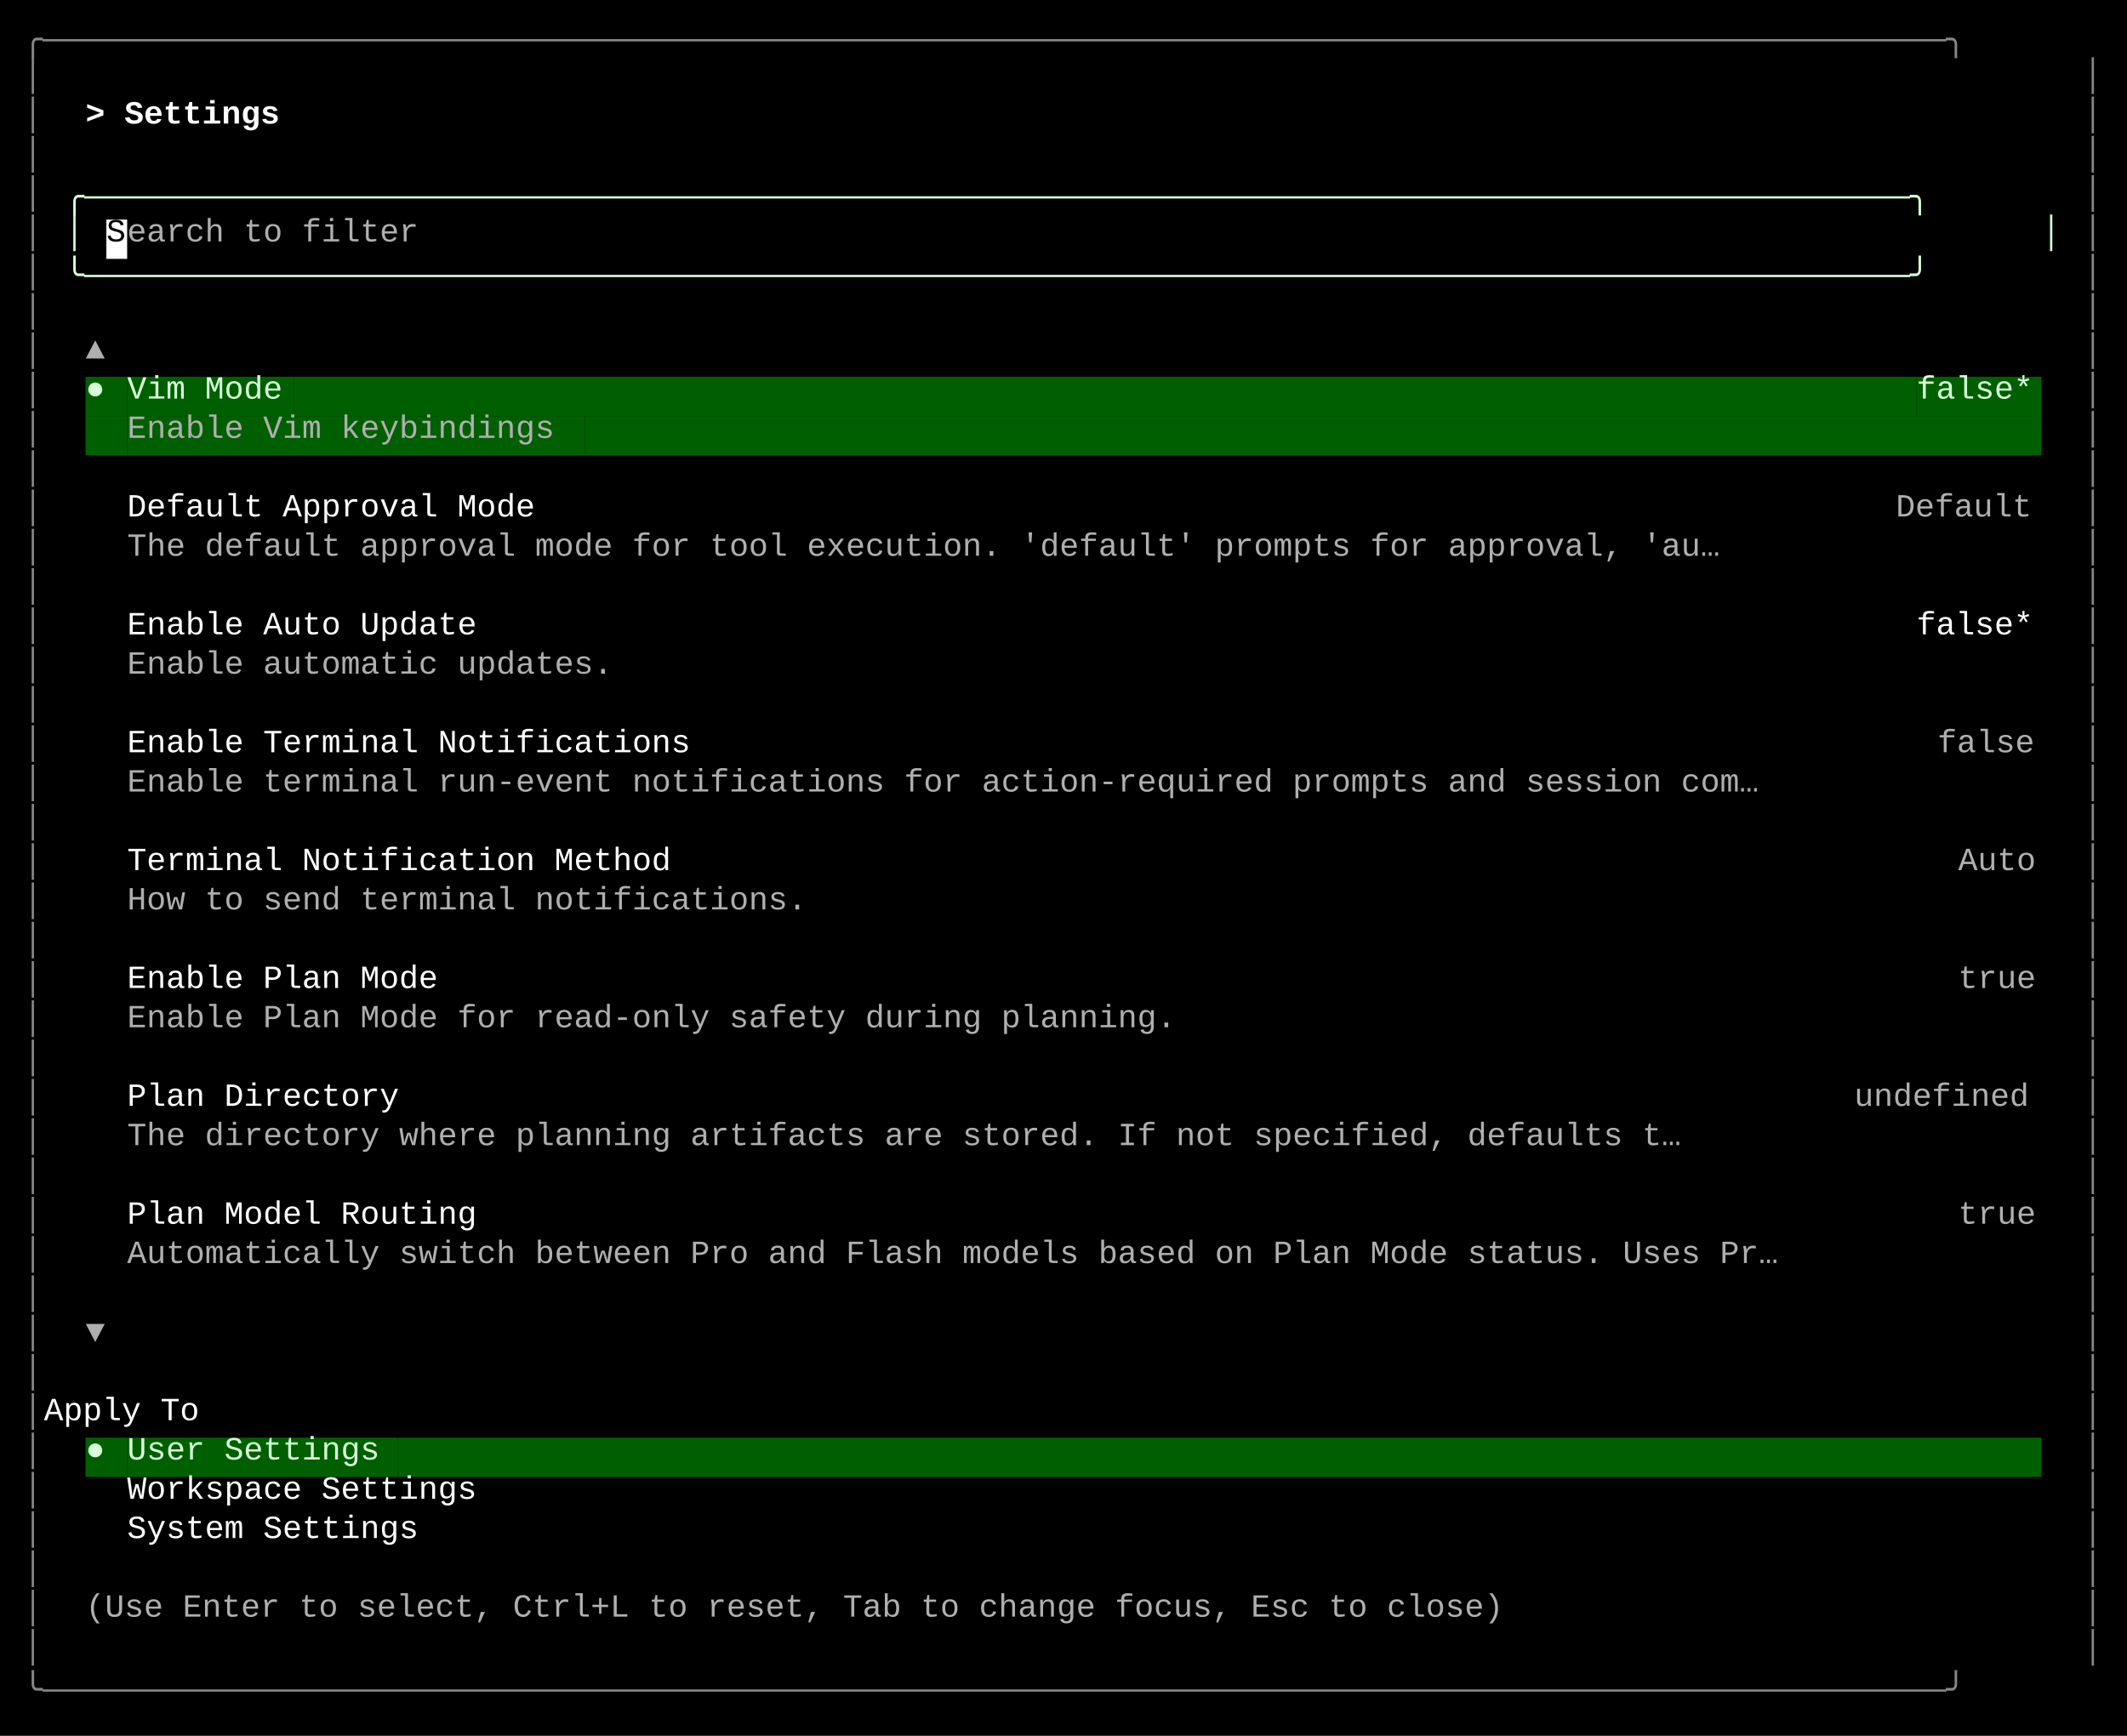
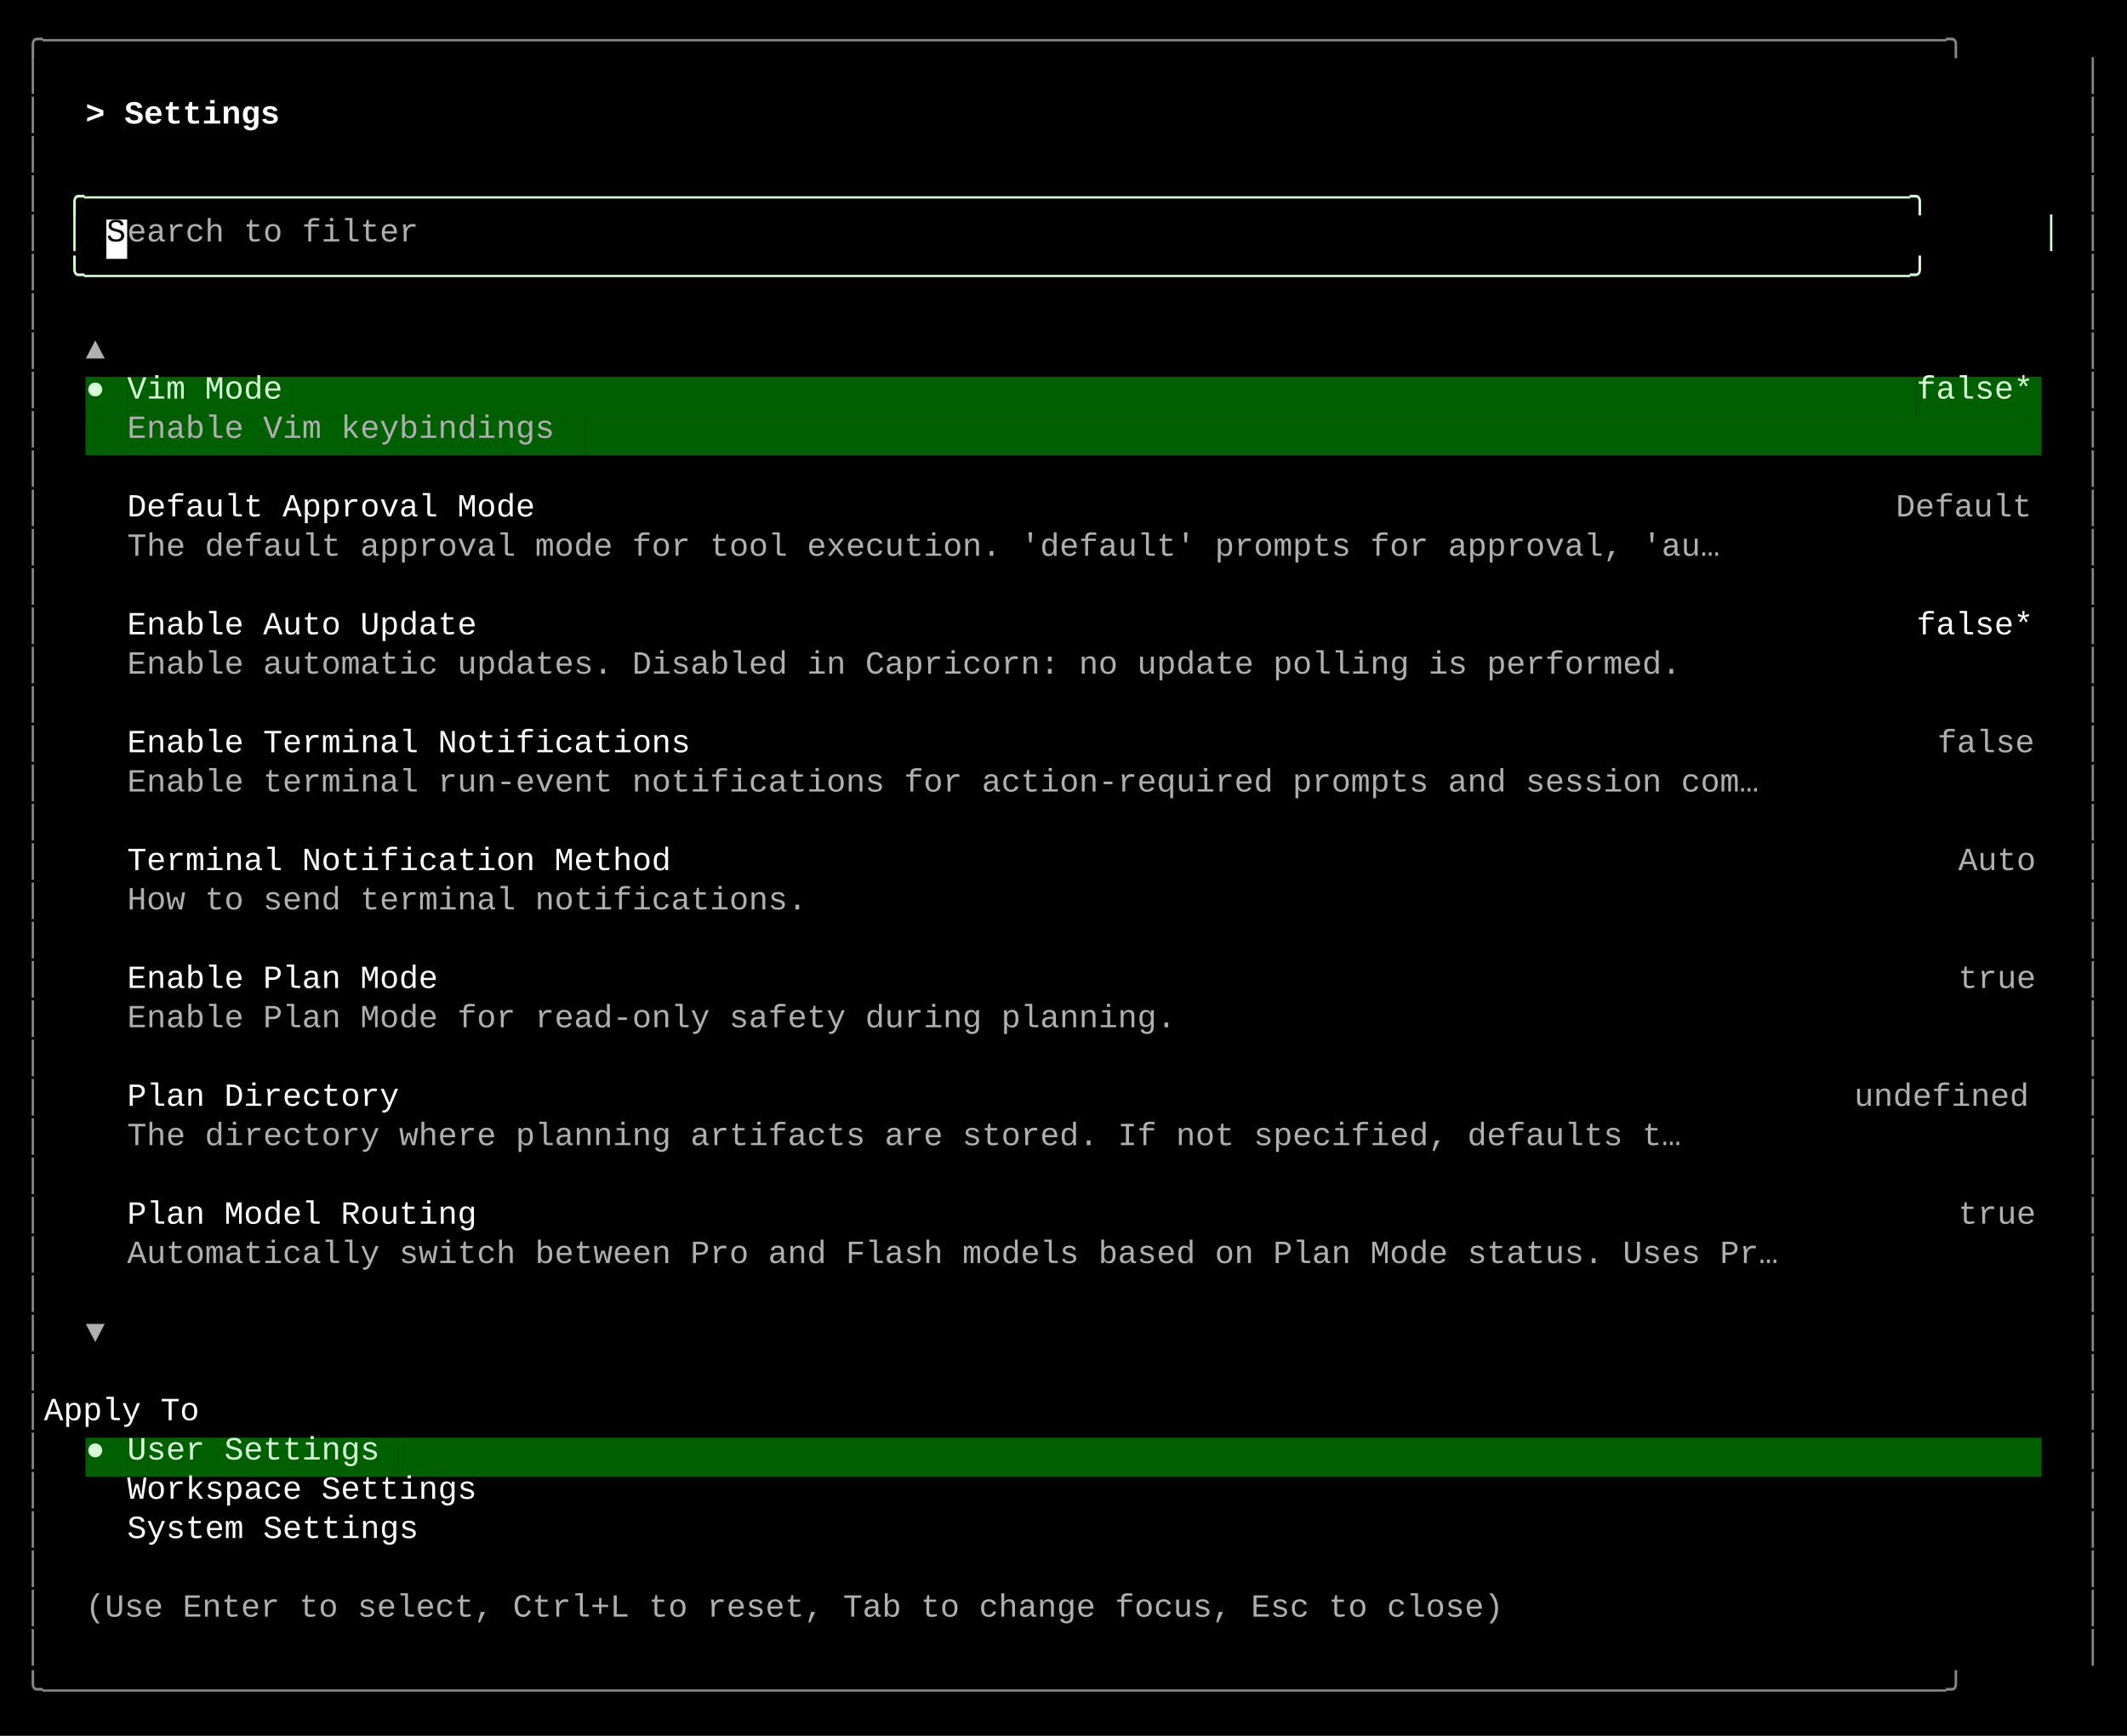
<svg xmlns="http://www.w3.org/2000/svg" width="920" height="751" viewBox="0 0 920 751">
  <style>
    text { font-family: Consolas, "Courier New", monospace; font-size: 14px; dominant-baseline: text-before-edge; white-space: pre; }
  </style>
  <rect width="920" height="751" fill="#000000" />
  <g transform="translate(10, 10)">
    <text x="0" y="2" fill="#878787" textLength="900" lengthAdjust="spacingAndGlyphs">╭──────────────────────────────────────────────────────────────────────────────────────────────────╮</text>
    <text x="0" y="19" fill="#878787" textLength="9" lengthAdjust="spacingAndGlyphs">│</text>
    <text x="891" y="19" fill="#878787" textLength="9" lengthAdjust="spacingAndGlyphs">│</text>
    <text x="0" y="36" fill="#878787" textLength="9" lengthAdjust="spacingAndGlyphs">│</text>
    <text x="27" y="36" fill="#ffffff" textLength="99" lengthAdjust="spacingAndGlyphs" font-weight="bold">&gt; Settings </text>
    <text x="891" y="36" fill="#878787" textLength="9" lengthAdjust="spacingAndGlyphs">│</text>
    <text x="0" y="53" fill="#878787" textLength="9" lengthAdjust="spacingAndGlyphs">│</text>
    <text x="891" y="53" fill="#878787" textLength="9" lengthAdjust="spacingAndGlyphs">│</text>
    <text x="0" y="70" fill="#878787" textLength="9" lengthAdjust="spacingAndGlyphs">│</text>
    <text x="18" y="70" fill="#d7ffd7" textLength="864" lengthAdjust="spacingAndGlyphs">╭──────────────────────────────────────────────────────────────────────────────────────────────╮</text>
    <text x="891" y="70" fill="#878787" textLength="9" lengthAdjust="spacingAndGlyphs">│</text>
    <text x="0" y="87" fill="#878787" textLength="9" lengthAdjust="spacingAndGlyphs">│</text>
    <text x="18" y="87" fill="#d7ffd7" textLength="9" lengthAdjust="spacingAndGlyphs">│</text>
    <rect x="36" y="85" width="9" height="17" fill="#ffffff" />
    <text x="36" y="87" fill="#000000" textLength="9" lengthAdjust="spacingAndGlyphs">S</text>
    <text x="45" y="87" fill="#afafaf" textLength="135" lengthAdjust="spacingAndGlyphs">earch to filter</text>
    <text x="873" y="87" fill="#d7ffd7" textLength="9" lengthAdjust="spacingAndGlyphs">│</text>
    <text x="891" y="87" fill="#878787" textLength="9" lengthAdjust="spacingAndGlyphs">│</text>
    <text x="0" y="104" fill="#878787" textLength="9" lengthAdjust="spacingAndGlyphs">│</text>
    <text x="18" y="104" fill="#d7ffd7" textLength="864" lengthAdjust="spacingAndGlyphs">╰──────────────────────────────────────────────────────────────────────────────────────────────╯</text>
    <text x="891" y="104" fill="#878787" textLength="9" lengthAdjust="spacingAndGlyphs">│</text>
    <text x="0" y="121" fill="#878787" textLength="9" lengthAdjust="spacingAndGlyphs">│</text>
    <text x="891" y="121" fill="#878787" textLength="9" lengthAdjust="spacingAndGlyphs">│</text>
    <text x="0" y="138" fill="#878787" textLength="9" lengthAdjust="spacingAndGlyphs">│</text>
    <text x="27" y="138" fill="#afafaf" textLength="9" lengthAdjust="spacingAndGlyphs">▲</text>
    <text x="891" y="138" fill="#878787" textLength="9" lengthAdjust="spacingAndGlyphs">│</text>
    <text x="0" y="155" fill="#878787" textLength="9" lengthAdjust="spacingAndGlyphs">│</text>
    <rect x="27" y="153" width="9" height="17" fill="#005f00" />
    <text x="27" y="155" fill="#d7ffd7" textLength="9" lengthAdjust="spacingAndGlyphs">●</text>
    <rect x="36" y="153" width="9" height="17" fill="#005f00" />
    <rect x="45" y="153" width="72" height="17" fill="#005f00" />
    <text x="45" y="155" fill="#d7ffd7" textLength="72" lengthAdjust="spacingAndGlyphs">Vim Mode</text>
    <rect x="117" y="153" width="702" height="17" fill="#005f00" />
    <rect x="819" y="153" width="54" height="17" fill="#005f00" />
    <text x="819" y="155" fill="#d7ffd7" textLength="54" lengthAdjust="spacingAndGlyphs">false*</text>
    <text x="891" y="155" fill="#878787" textLength="9" lengthAdjust="spacingAndGlyphs">│</text>
    <text x="0" y="172" fill="#878787" textLength="9" lengthAdjust="spacingAndGlyphs">│</text>
    <rect x="27" y="170" width="18" height="17" fill="#005f00" />
    <rect x="45" y="170" width="198" height="17" fill="#005f00" />
    <text x="45" y="172" fill="#afafaf" textLength="198" lengthAdjust="spacingAndGlyphs">Enable Vim keybindings</text>
    <rect x="243" y="170" width="630" height="17" fill="#005f00" />
    <text x="891" y="172" fill="#878787" textLength="9" lengthAdjust="spacingAndGlyphs">│</text>
    <text x="0" y="189" fill="#878787" textLength="9" lengthAdjust="spacingAndGlyphs">│</text>
    <text x="891" y="189" fill="#878787" textLength="9" lengthAdjust="spacingAndGlyphs">│</text>
    <text x="0" y="206" fill="#878787" textLength="9" lengthAdjust="spacingAndGlyphs">│</text>
    <text x="45" y="206" fill="#ffffff" textLength="189" lengthAdjust="spacingAndGlyphs">Default Approval Mode</text>
    <text x="810" y="206" fill="#afafaf" textLength="63" lengthAdjust="spacingAndGlyphs">Default</text>
    <text x="891" y="206" fill="#878787" textLength="9" lengthAdjust="spacingAndGlyphs">│</text>
    <text x="0" y="223" fill="#878787" textLength="9" lengthAdjust="spacingAndGlyphs">│</text>
    <text x="45" y="223" fill="#afafaf" textLength="738" lengthAdjust="spacingAndGlyphs">The default approval mode for tool execution. 'default' prompts for approval, 'au…</text>
    <text x="891" y="223" fill="#878787" textLength="9" lengthAdjust="spacingAndGlyphs">│</text>
    <text x="0" y="240" fill="#878787" textLength="9" lengthAdjust="spacingAndGlyphs">│</text>
    <text x="891" y="240" fill="#878787" textLength="9" lengthAdjust="spacingAndGlyphs">│</text>
    <text x="0" y="257" fill="#878787" textLength="9" lengthAdjust="spacingAndGlyphs">│</text>
    <text x="45" y="257" fill="#ffffff" textLength="162" lengthAdjust="spacingAndGlyphs">Enable Auto Update</text>
    <text x="819" y="257" fill="#ffffff" textLength="54" lengthAdjust="spacingAndGlyphs">false*</text>
    <text x="891" y="257" fill="#878787" textLength="9" lengthAdjust="spacingAndGlyphs">│</text>
    <text x="0" y="274" fill="#878787" textLength="9" lengthAdjust="spacingAndGlyphs">│</text>
-     <text x="45" y="274" fill="#afafaf" textLength="225" lengthAdjust="spacingAndGlyphs">Enable automatic updates.</text>
+     <text x="45" y="274" fill="#afafaf" textLength="720" lengthAdjust="spacingAndGlyphs">Enable automatic updates. Disabled in Capricorn: no update polling is performed.</text>
    <text x="891" y="274" fill="#878787" textLength="9" lengthAdjust="spacingAndGlyphs">│</text>
    <text x="0" y="291" fill="#878787" textLength="9" lengthAdjust="spacingAndGlyphs">│</text>
    <text x="891" y="291" fill="#878787" textLength="9" lengthAdjust="spacingAndGlyphs">│</text>
    <text x="0" y="308" fill="#878787" textLength="9" lengthAdjust="spacingAndGlyphs">│</text>
    <text x="45" y="308" fill="#ffffff" textLength="261" lengthAdjust="spacingAndGlyphs">Enable Terminal Notifications</text>
    <text x="828" y="308" fill="#afafaf" textLength="45" lengthAdjust="spacingAndGlyphs">false</text>
    <text x="891" y="308" fill="#878787" textLength="9" lengthAdjust="spacingAndGlyphs">│</text>
    <text x="0" y="325" fill="#878787" textLength="9" lengthAdjust="spacingAndGlyphs">│</text>
    <text x="45" y="325" fill="#afafaf" textLength="756" lengthAdjust="spacingAndGlyphs">Enable terminal run-event notifications for action-required prompts and session com…</text>
    <text x="891" y="325" fill="#878787" textLength="9" lengthAdjust="spacingAndGlyphs">│</text>
    <text x="0" y="342" fill="#878787" textLength="9" lengthAdjust="spacingAndGlyphs">│</text>
    <text x="891" y="342" fill="#878787" textLength="9" lengthAdjust="spacingAndGlyphs">│</text>
    <text x="0" y="359" fill="#878787" textLength="9" lengthAdjust="spacingAndGlyphs">│</text>
    <text x="45" y="359" fill="#ffffff" textLength="252" lengthAdjust="spacingAndGlyphs">Terminal Notification Method</text>
    <text x="837" y="359" fill="#afafaf" textLength="36" lengthAdjust="spacingAndGlyphs">Auto</text>
    <text x="891" y="359" fill="#878787" textLength="9" lengthAdjust="spacingAndGlyphs">│</text>
    <text x="0" y="376" fill="#878787" textLength="9" lengthAdjust="spacingAndGlyphs">│</text>
    <text x="45" y="376" fill="#afafaf" textLength="315" lengthAdjust="spacingAndGlyphs">How to send terminal notifications.</text>
    <text x="891" y="376" fill="#878787" textLength="9" lengthAdjust="spacingAndGlyphs">│</text>
    <text x="0" y="393" fill="#878787" textLength="9" lengthAdjust="spacingAndGlyphs">│</text>
    <text x="891" y="393" fill="#878787" textLength="9" lengthAdjust="spacingAndGlyphs">│</text>
    <text x="0" y="410" fill="#878787" textLength="9" lengthAdjust="spacingAndGlyphs">│</text>
    <text x="45" y="410" fill="#ffffff" textLength="144" lengthAdjust="spacingAndGlyphs">Enable Plan Mode</text>
    <text x="837" y="410" fill="#afafaf" textLength="36" lengthAdjust="spacingAndGlyphs">true</text>
    <text x="891" y="410" fill="#878787" textLength="9" lengthAdjust="spacingAndGlyphs">│</text>
    <text x="0" y="427" fill="#878787" textLength="9" lengthAdjust="spacingAndGlyphs">│</text>
    <text x="45" y="427" fill="#afafaf" textLength="486" lengthAdjust="spacingAndGlyphs">Enable Plan Mode for read-only safety during planning.</text>
    <text x="891" y="427" fill="#878787" textLength="9" lengthAdjust="spacingAndGlyphs">│</text>
    <text x="0" y="444" fill="#878787" textLength="9" lengthAdjust="spacingAndGlyphs">│</text>
    <text x="891" y="444" fill="#878787" textLength="9" lengthAdjust="spacingAndGlyphs">│</text>
    <text x="0" y="461" fill="#878787" textLength="9" lengthAdjust="spacingAndGlyphs">│</text>
    <text x="45" y="461" fill="#ffffff" textLength="126" lengthAdjust="spacingAndGlyphs">Plan Directory</text>
    <text x="792" y="461" fill="#afafaf" textLength="81" lengthAdjust="spacingAndGlyphs">undefined</text>
    <text x="891" y="461" fill="#878787" textLength="9" lengthAdjust="spacingAndGlyphs">│</text>
    <text x="0" y="478" fill="#878787" textLength="9" lengthAdjust="spacingAndGlyphs">│</text>
    <text x="45" y="478" fill="#afafaf" textLength="720" lengthAdjust="spacingAndGlyphs">The directory where planning artifacts are stored. If not specified, defaults t…</text>
    <text x="891" y="478" fill="#878787" textLength="9" lengthAdjust="spacingAndGlyphs">│</text>
    <text x="0" y="495" fill="#878787" textLength="9" lengthAdjust="spacingAndGlyphs">│</text>
    <text x="891" y="495" fill="#878787" textLength="9" lengthAdjust="spacingAndGlyphs">│</text>
    <text x="0" y="512" fill="#878787" textLength="9" lengthAdjust="spacingAndGlyphs">│</text>
    <text x="45" y="512" fill="#ffffff" textLength="162" lengthAdjust="spacingAndGlyphs">Plan Model Routing</text>
    <text x="837" y="512" fill="#afafaf" textLength="36" lengthAdjust="spacingAndGlyphs">true</text>
    <text x="891" y="512" fill="#878787" textLength="9" lengthAdjust="spacingAndGlyphs">│</text>
    <text x="0" y="529" fill="#878787" textLength="9" lengthAdjust="spacingAndGlyphs">│</text>
    <text x="45" y="529" fill="#afafaf" textLength="765" lengthAdjust="spacingAndGlyphs">Automatically switch between Pro and Flash models based on Plan Mode status. Uses Pr…</text>
    <text x="891" y="529" fill="#878787" textLength="9" lengthAdjust="spacingAndGlyphs">│</text>
    <text x="0" y="546" fill="#878787" textLength="9" lengthAdjust="spacingAndGlyphs">│</text>
    <text x="891" y="546" fill="#878787" textLength="9" lengthAdjust="spacingAndGlyphs">│</text>
    <text x="0" y="563" fill="#878787" textLength="9" lengthAdjust="spacingAndGlyphs">│</text>
    <text x="27" y="563" fill="#afafaf" textLength="9" lengthAdjust="spacingAndGlyphs">▼</text>
    <text x="891" y="563" fill="#878787" textLength="9" lengthAdjust="spacingAndGlyphs">│</text>
    <text x="0" y="580" fill="#878787" textLength="9" lengthAdjust="spacingAndGlyphs">│</text>
    <text x="891" y="580" fill="#878787" textLength="9" lengthAdjust="spacingAndGlyphs">│</text>
    <text x="0" y="597" fill="#878787" textLength="9" lengthAdjust="spacingAndGlyphs">│</text>
    <text x="9" y="597" fill="#ffffff" textLength="882" lengthAdjust="spacingAndGlyphs">    Apply To                                                                                      </text>
    <text x="891" y="597" fill="#878787" textLength="9" lengthAdjust="spacingAndGlyphs">│</text>
    <text x="0" y="614" fill="#878787" textLength="9" lengthAdjust="spacingAndGlyphs">│</text>
    <rect x="27" y="612" width="9" height="17" fill="#005f00" />
    <text x="27" y="614" fill="#d7ffd7" textLength="9" lengthAdjust="spacingAndGlyphs">●</text>
    <rect x="36" y="612" width="9" height="17" fill="#005f00" />
    <rect x="45" y="612" width="117" height="17" fill="#005f00" />
    <text x="45" y="614" fill="#d7ffd7" textLength="117" lengthAdjust="spacingAndGlyphs">User Settings</text>
    <rect x="162" y="612" width="711" height="17" fill="#005f00" />
    <text x="891" y="614" fill="#878787" textLength="9" lengthAdjust="spacingAndGlyphs">│</text>
    <text x="0" y="631" fill="#878787" textLength="9" lengthAdjust="spacingAndGlyphs">│</text>
    <text x="45" y="631" fill="#ffffff" textLength="162" lengthAdjust="spacingAndGlyphs">Workspace Settings</text>
    <text x="891" y="631" fill="#878787" textLength="9" lengthAdjust="spacingAndGlyphs">│</text>
    <text x="0" y="648" fill="#878787" textLength="9" lengthAdjust="spacingAndGlyphs">│</text>
    <text x="45" y="648" fill="#ffffff" textLength="135" lengthAdjust="spacingAndGlyphs">System Settings</text>
    <text x="891" y="648" fill="#878787" textLength="9" lengthAdjust="spacingAndGlyphs">│</text>
    <text x="0" y="665" fill="#878787" textLength="9" lengthAdjust="spacingAndGlyphs">│</text>
    <text x="891" y="665" fill="#878787" textLength="9" lengthAdjust="spacingAndGlyphs">│</text>
    <text x="0" y="682" fill="#878787" textLength="9" lengthAdjust="spacingAndGlyphs">│</text>
    <text x="27" y="682" fill="#afafaf" textLength="657" lengthAdjust="spacingAndGlyphs">(Use Enter to select, Ctrl+L to reset, Tab to change focus, Esc to close)</text>
    <text x="891" y="682" fill="#878787" textLength="9" lengthAdjust="spacingAndGlyphs">│</text>
    <text x="0" y="699" fill="#878787" textLength="9" lengthAdjust="spacingAndGlyphs">│</text>
    <text x="891" y="699" fill="#878787" textLength="9" lengthAdjust="spacingAndGlyphs">│</text>
    <text x="0" y="716" fill="#878787" textLength="900" lengthAdjust="spacingAndGlyphs">╰──────────────────────────────────────────────────────────────────────────────────────────────────╯</text>
  </g>
</svg>
